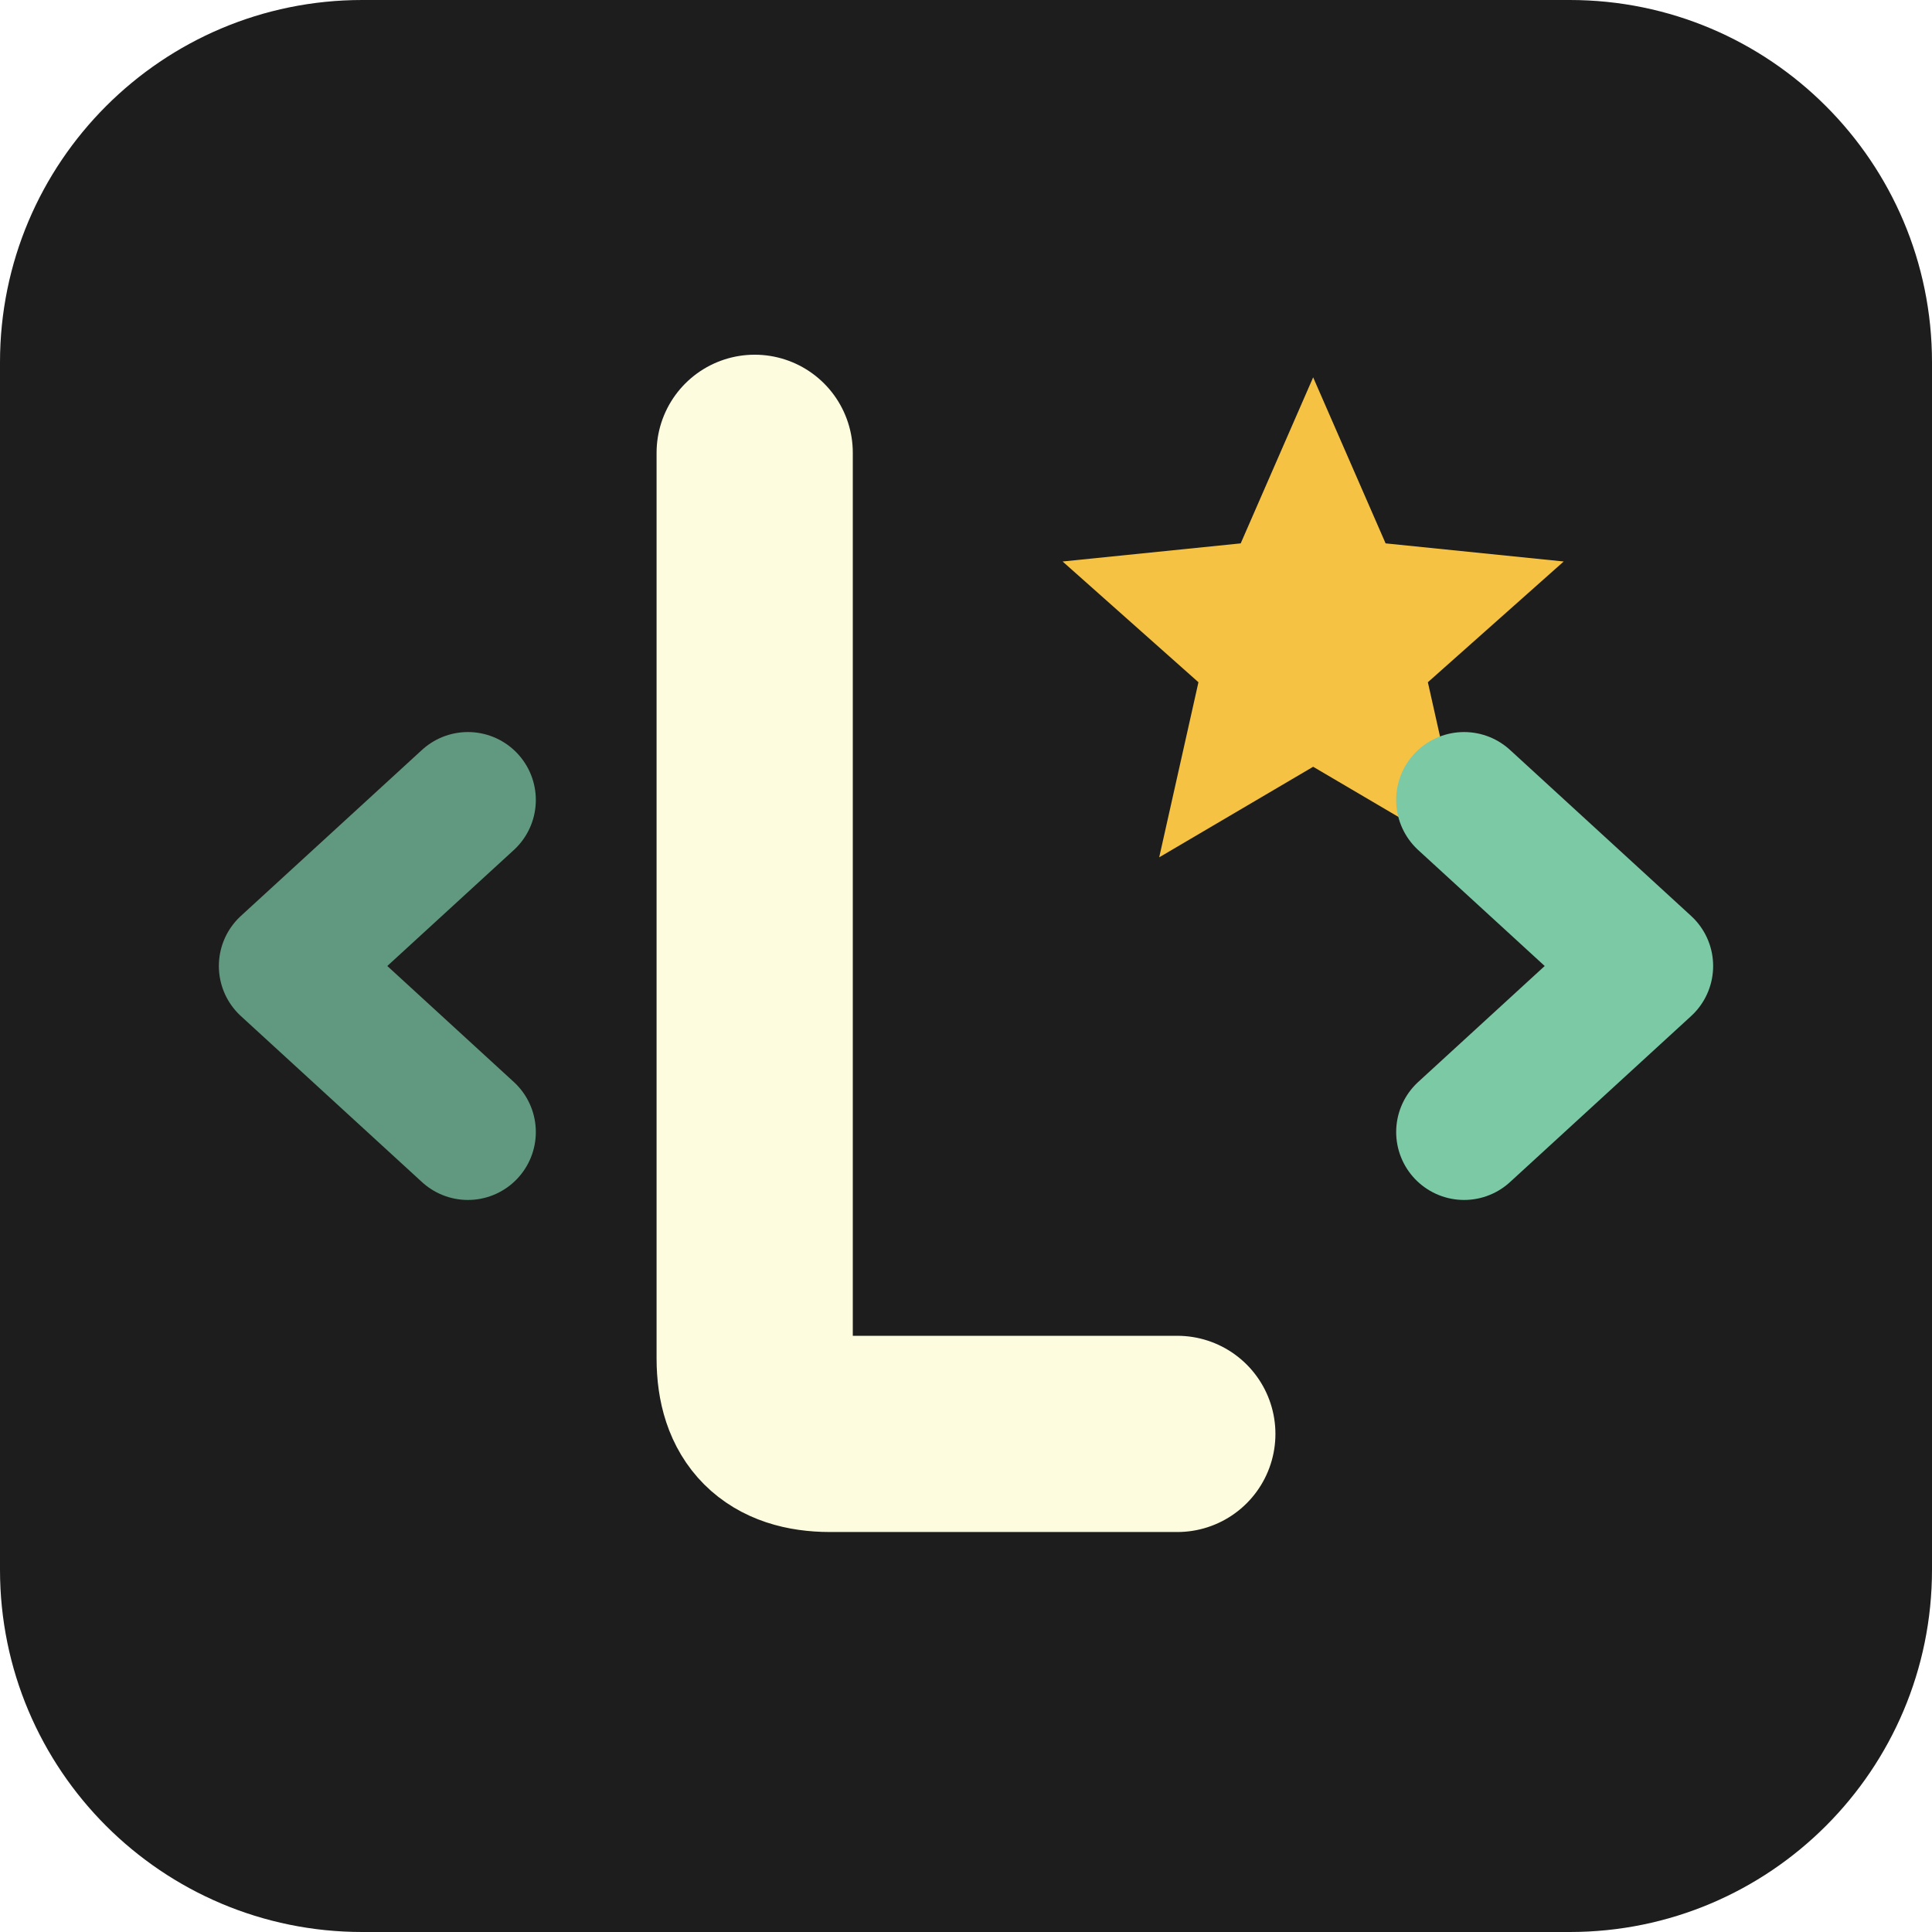
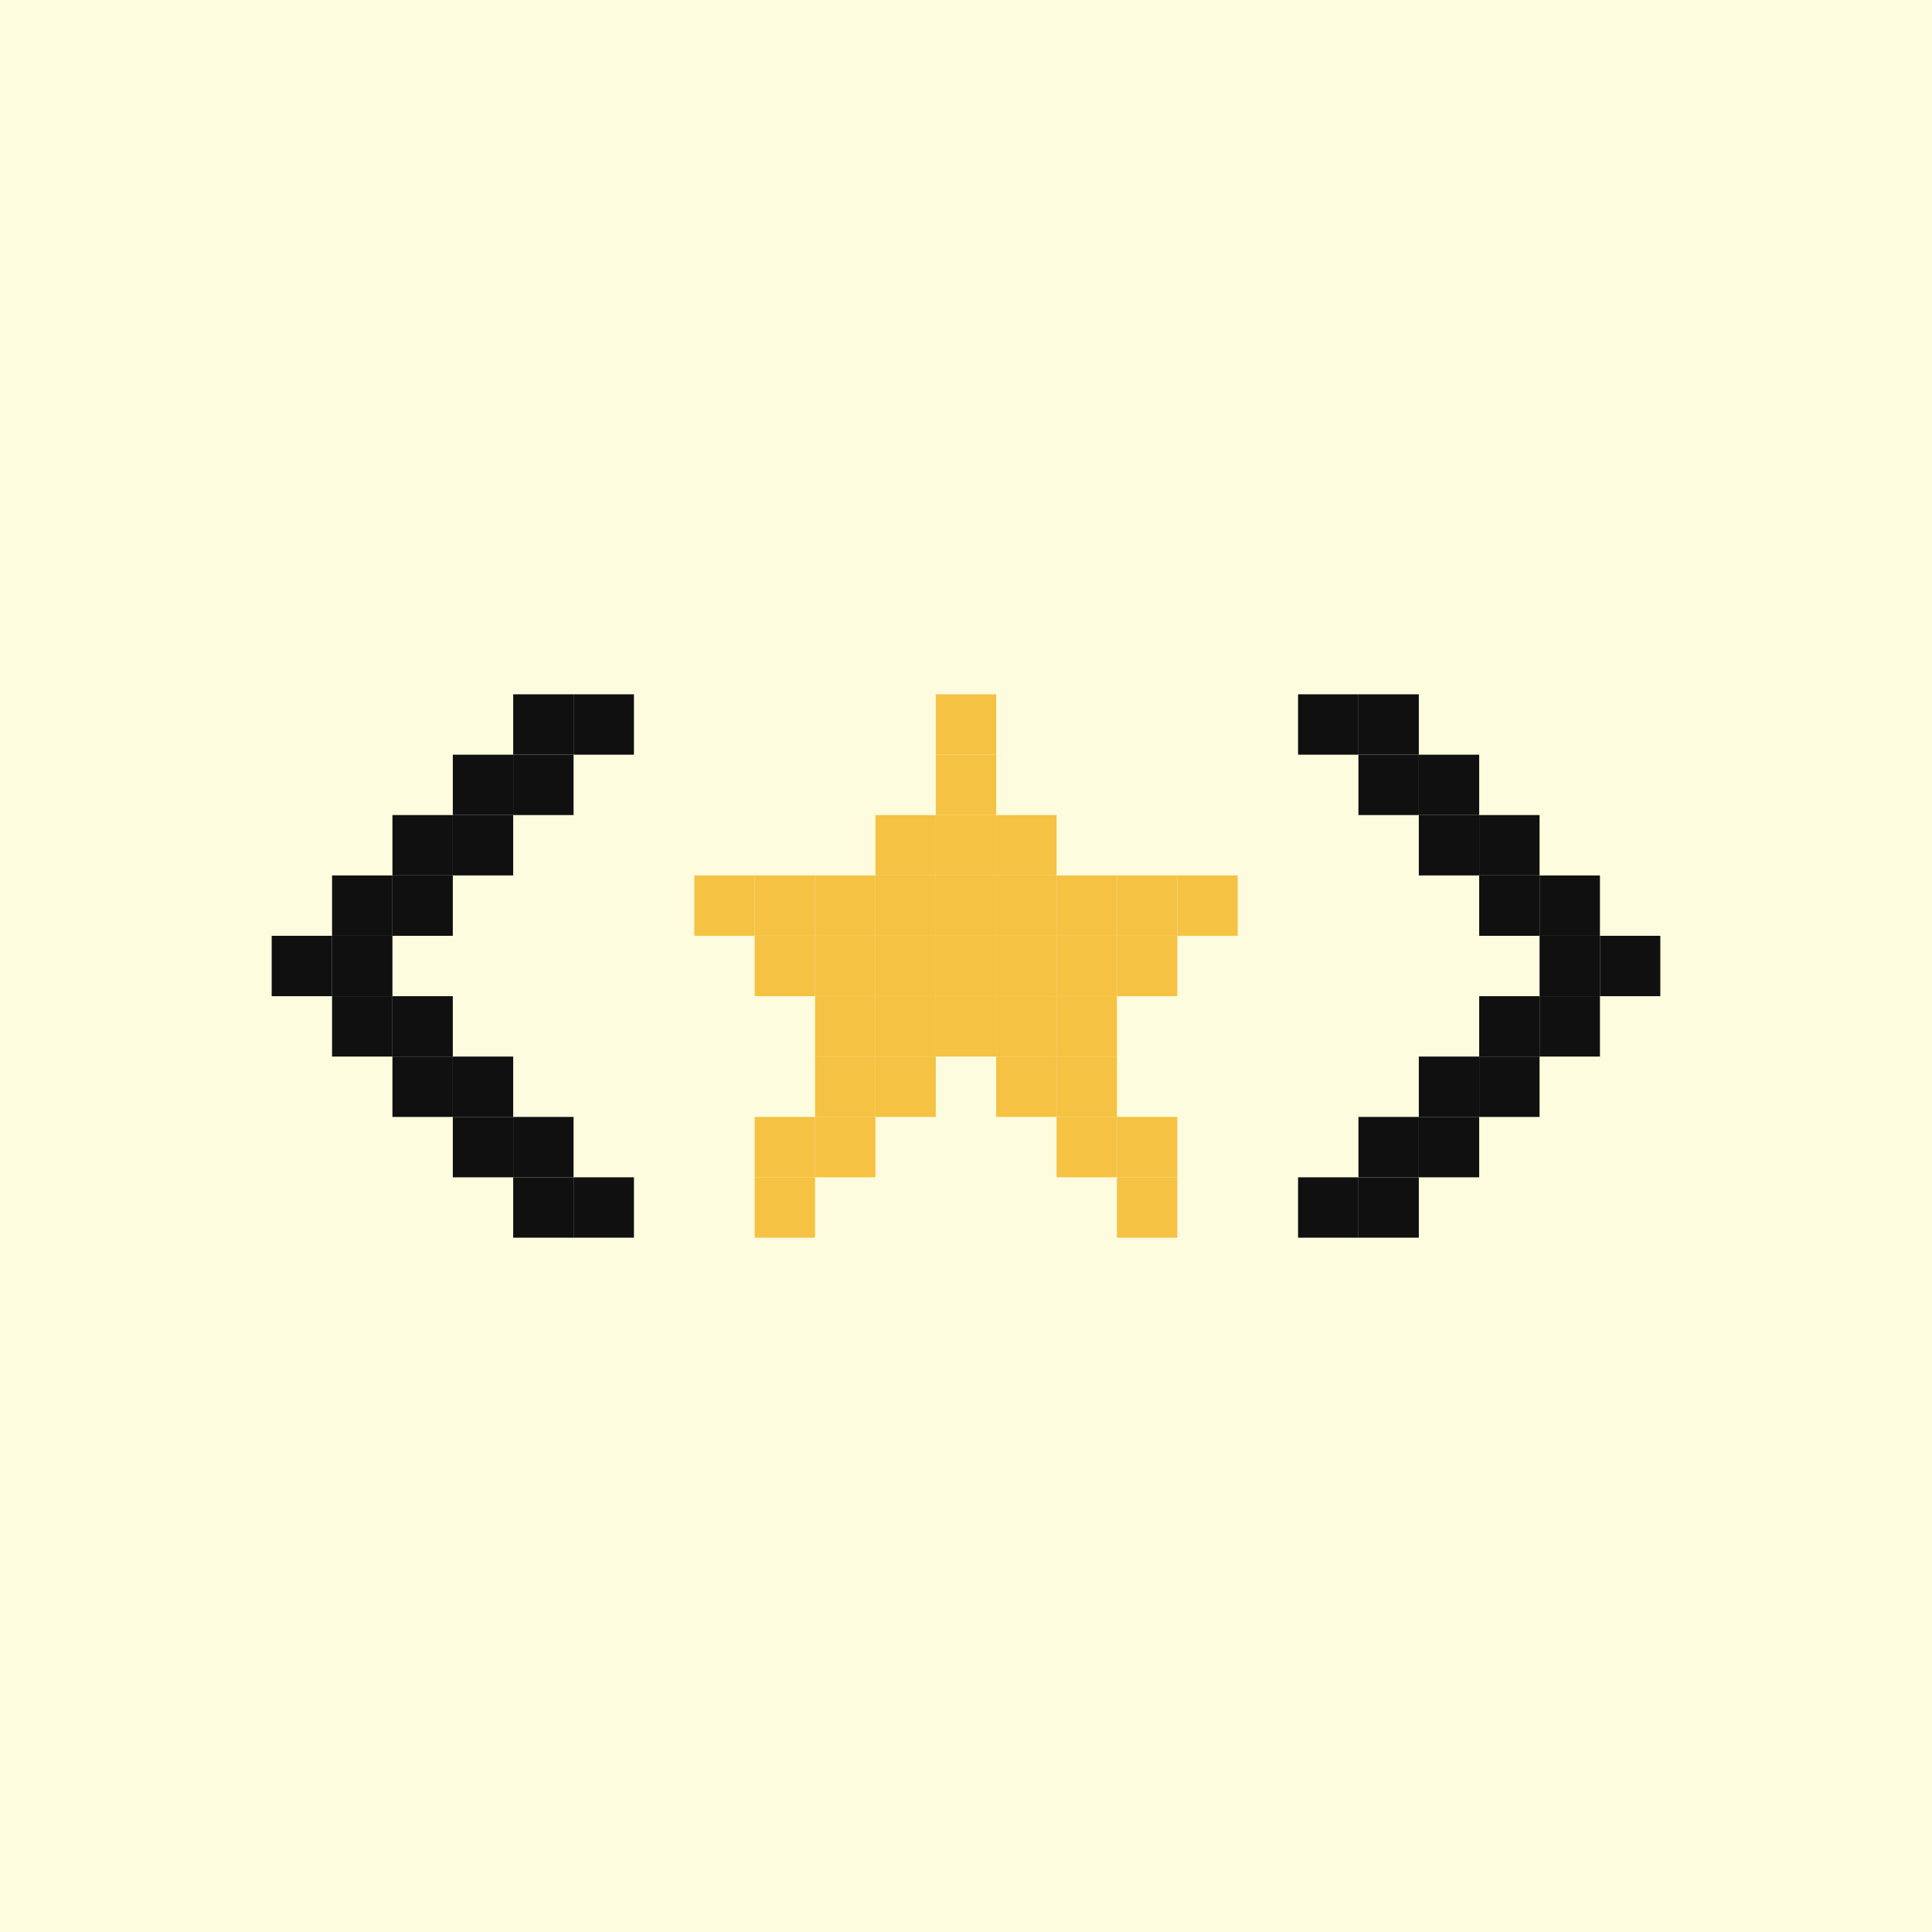
<svg xmlns="http://www.w3.org/2000/svg" viewBox="0 0 64 64" width="64" height="64" role="img" aria-label="Learnova">
-   <rect width="64" height="64" rx="12" fill="#1d1d1d" />
-   <path d="M25 15 V45 Q25 47.5 27.5 47.5 H39" fill="none" stroke="#fdfcdf" stroke-width="6.5" stroke-linecap="round" stroke-linejoin="round" />
-   <path d="M43.5 12.5 L45.9 18 L51.8 18.6 L47.3 22.6 L48.6 28.4 L43.5 25.4 L38.4 28.4 L39.7 22.6 L35.2 18.6 L41.1 18 Z" fill="#f5c243" />
-   <path d="M15.5 26.5 L9.5 32 L15.5 37.5" fill="none" stroke="#7cc9a6" stroke-width="4.5" stroke-linecap="round" stroke-linejoin="round" opacity="0.72" />
-   <path d="M48.5 26.5 L54.5 32 L48.5 37.5" fill="none" stroke="#7cc9a6" stroke-width="4.5" stroke-linecap="round" stroke-linejoin="round" />
+   <rect width="64" height="64" fill="#fdfcdf" />
+   <rect x="17" y="23" width="2" height="2" fill="#101010" />
+   <rect x="19" y="23" width="2" height="2" fill="#101010" />
+   <rect x="31" y="23" width="2" height="2" fill="#f5c243" />
+   <rect x="43" y="23" width="2" height="2" fill="#101010" />
+   <rect x="45" y="23" width="2" height="2" fill="#101010" />
+   <rect x="15" y="25" width="2" height="2" fill="#101010" />
+   <rect x="17" y="25" width="2" height="2" fill="#101010" />
+   <rect x="31" y="25" width="2" height="2" fill="#f5c243" />
+   <rect x="45" y="25" width="2" height="2" fill="#101010" />
+   <rect x="47" y="25" width="2" height="2" fill="#101010" />
+   <rect x="13" y="27" width="2" height="2" fill="#101010" />
+   <rect x="15" y="27" width="2" height="2" fill="#101010" />
+   <rect x="29" y="27" width="2" height="2" fill="#f5c243" />
+   <rect x="31" y="27" width="2" height="2" fill="#f5c243" />
+   <rect x="33" y="27" width="2" height="2" fill="#f5c243" />
+   <rect x="47" y="27" width="2" height="2" fill="#101010" />
+   <rect x="49" y="27" width="2" height="2" fill="#101010" />
+   <rect x="11" y="29" width="2" height="2" fill="#101010" />
+   <rect x="13" y="29" width="2" height="2" fill="#101010" />
+   <rect x="23" y="29" width="2" height="2" fill="#f5c243" />
+   <rect x="25" y="29" width="2" height="2" fill="#f5c243" />
+   <rect x="27" y="29" width="2" height="2" fill="#f5c243" />
+   <rect x="29" y="29" width="2" height="2" fill="#f5c243" />
+   <rect x="31" y="29" width="2" height="2" fill="#f5c243" />
+   <rect x="33" y="29" width="2" height="2" fill="#f5c243" />
+   <rect x="35" y="29" width="2" height="2" fill="#f5c243" />
+   <rect x="37" y="29" width="2" height="2" fill="#f5c243" />
+   <rect x="39" y="29" width="2" height="2" fill="#f5c243" />
+   <rect x="49" y="29" width="2" height="2" fill="#101010" />
+   <rect x="51" y="29" width="2" height="2" fill="#101010" />
+   <rect x="9" y="31" width="2" height="2" fill="#101010" />
+   <rect x="11" y="31" width="2" height="2" fill="#101010" />
+   <rect x="25" y="31" width="2" height="2" fill="#f5c243" />
+   <rect x="27" y="31" width="2" height="2" fill="#f5c243" />
+   <rect x="29" y="31" width="2" height="2" fill="#f5c243" />
+   <rect x="31" y="31" width="2" height="2" fill="#f5c243" />
+   <rect x="33" y="31" width="2" height="2" fill="#f5c243" />
+   <rect x="35" y="31" width="2" height="2" fill="#f5c243" />
+   <rect x="37" y="31" width="2" height="2" fill="#f5c243" />
+   <rect x="51" y="31" width="2" height="2" fill="#101010" />
+   <rect x="53" y="31" width="2" height="2" fill="#101010" />
+   <rect x="11" y="33" width="2" height="2" fill="#101010" />
+   <rect x="13" y="33" width="2" height="2" fill="#101010" />
+   <rect x="27" y="33" width="2" height="2" fill="#f5c243" />
+   <rect x="29" y="33" width="2" height="2" fill="#f5c243" />
+   <rect x="31" y="33" width="2" height="2" fill="#f5c243" />
+   <rect x="33" y="33" width="2" height="2" fill="#f5c243" />
+   <rect x="35" y="33" width="2" height="2" fill="#f5c243" />
+   <rect x="49" y="33" width="2" height="2" fill="#101010" />
+   <rect x="51" y="33" width="2" height="2" fill="#101010" />
+   <rect x="13" y="35" width="2" height="2" fill="#101010" />
+   <rect x="15" y="35" width="2" height="2" fill="#101010" />
+   <rect x="27" y="35" width="2" height="2" fill="#f5c243" />
+   <rect x="29" y="35" width="2" height="2" fill="#f5c243" />
+   <rect x="33" y="35" width="2" height="2" fill="#f5c243" />
+   <rect x="35" y="35" width="2" height="2" fill="#f5c243" />
+   <rect x="47" y="35" width="2" height="2" fill="#101010" />
+   <rect x="49" y="35" width="2" height="2" fill="#101010" />
+   <rect x="15" y="37" width="2" height="2" fill="#101010" />
+   <rect x="17" y="37" width="2" height="2" fill="#101010" />
+   <rect x="25" y="37" width="2" height="2" fill="#f5c243" />
+   <rect x="27" y="37" width="2" height="2" fill="#f5c243" />
+   <rect x="35" y="37" width="2" height="2" fill="#f5c243" />
+   <rect x="37" y="37" width="2" height="2" fill="#f5c243" />
+   <rect x="45" y="37" width="2" height="2" fill="#101010" />
+   <rect x="47" y="37" width="2" height="2" fill="#101010" />
+   <rect x="17" y="39" width="2" height="2" fill="#101010" />
+   <rect x="19" y="39" width="2" height="2" fill="#101010" />
+   <rect x="25" y="39" width="2" height="2" fill="#f5c243" />
+   <rect x="37" y="39" width="2" height="2" fill="#f5c243" />
+   <rect x="43" y="39" width="2" height="2" fill="#101010" />
+   <rect x="45" y="39" width="2" height="2" fill="#101010" />
</svg>
